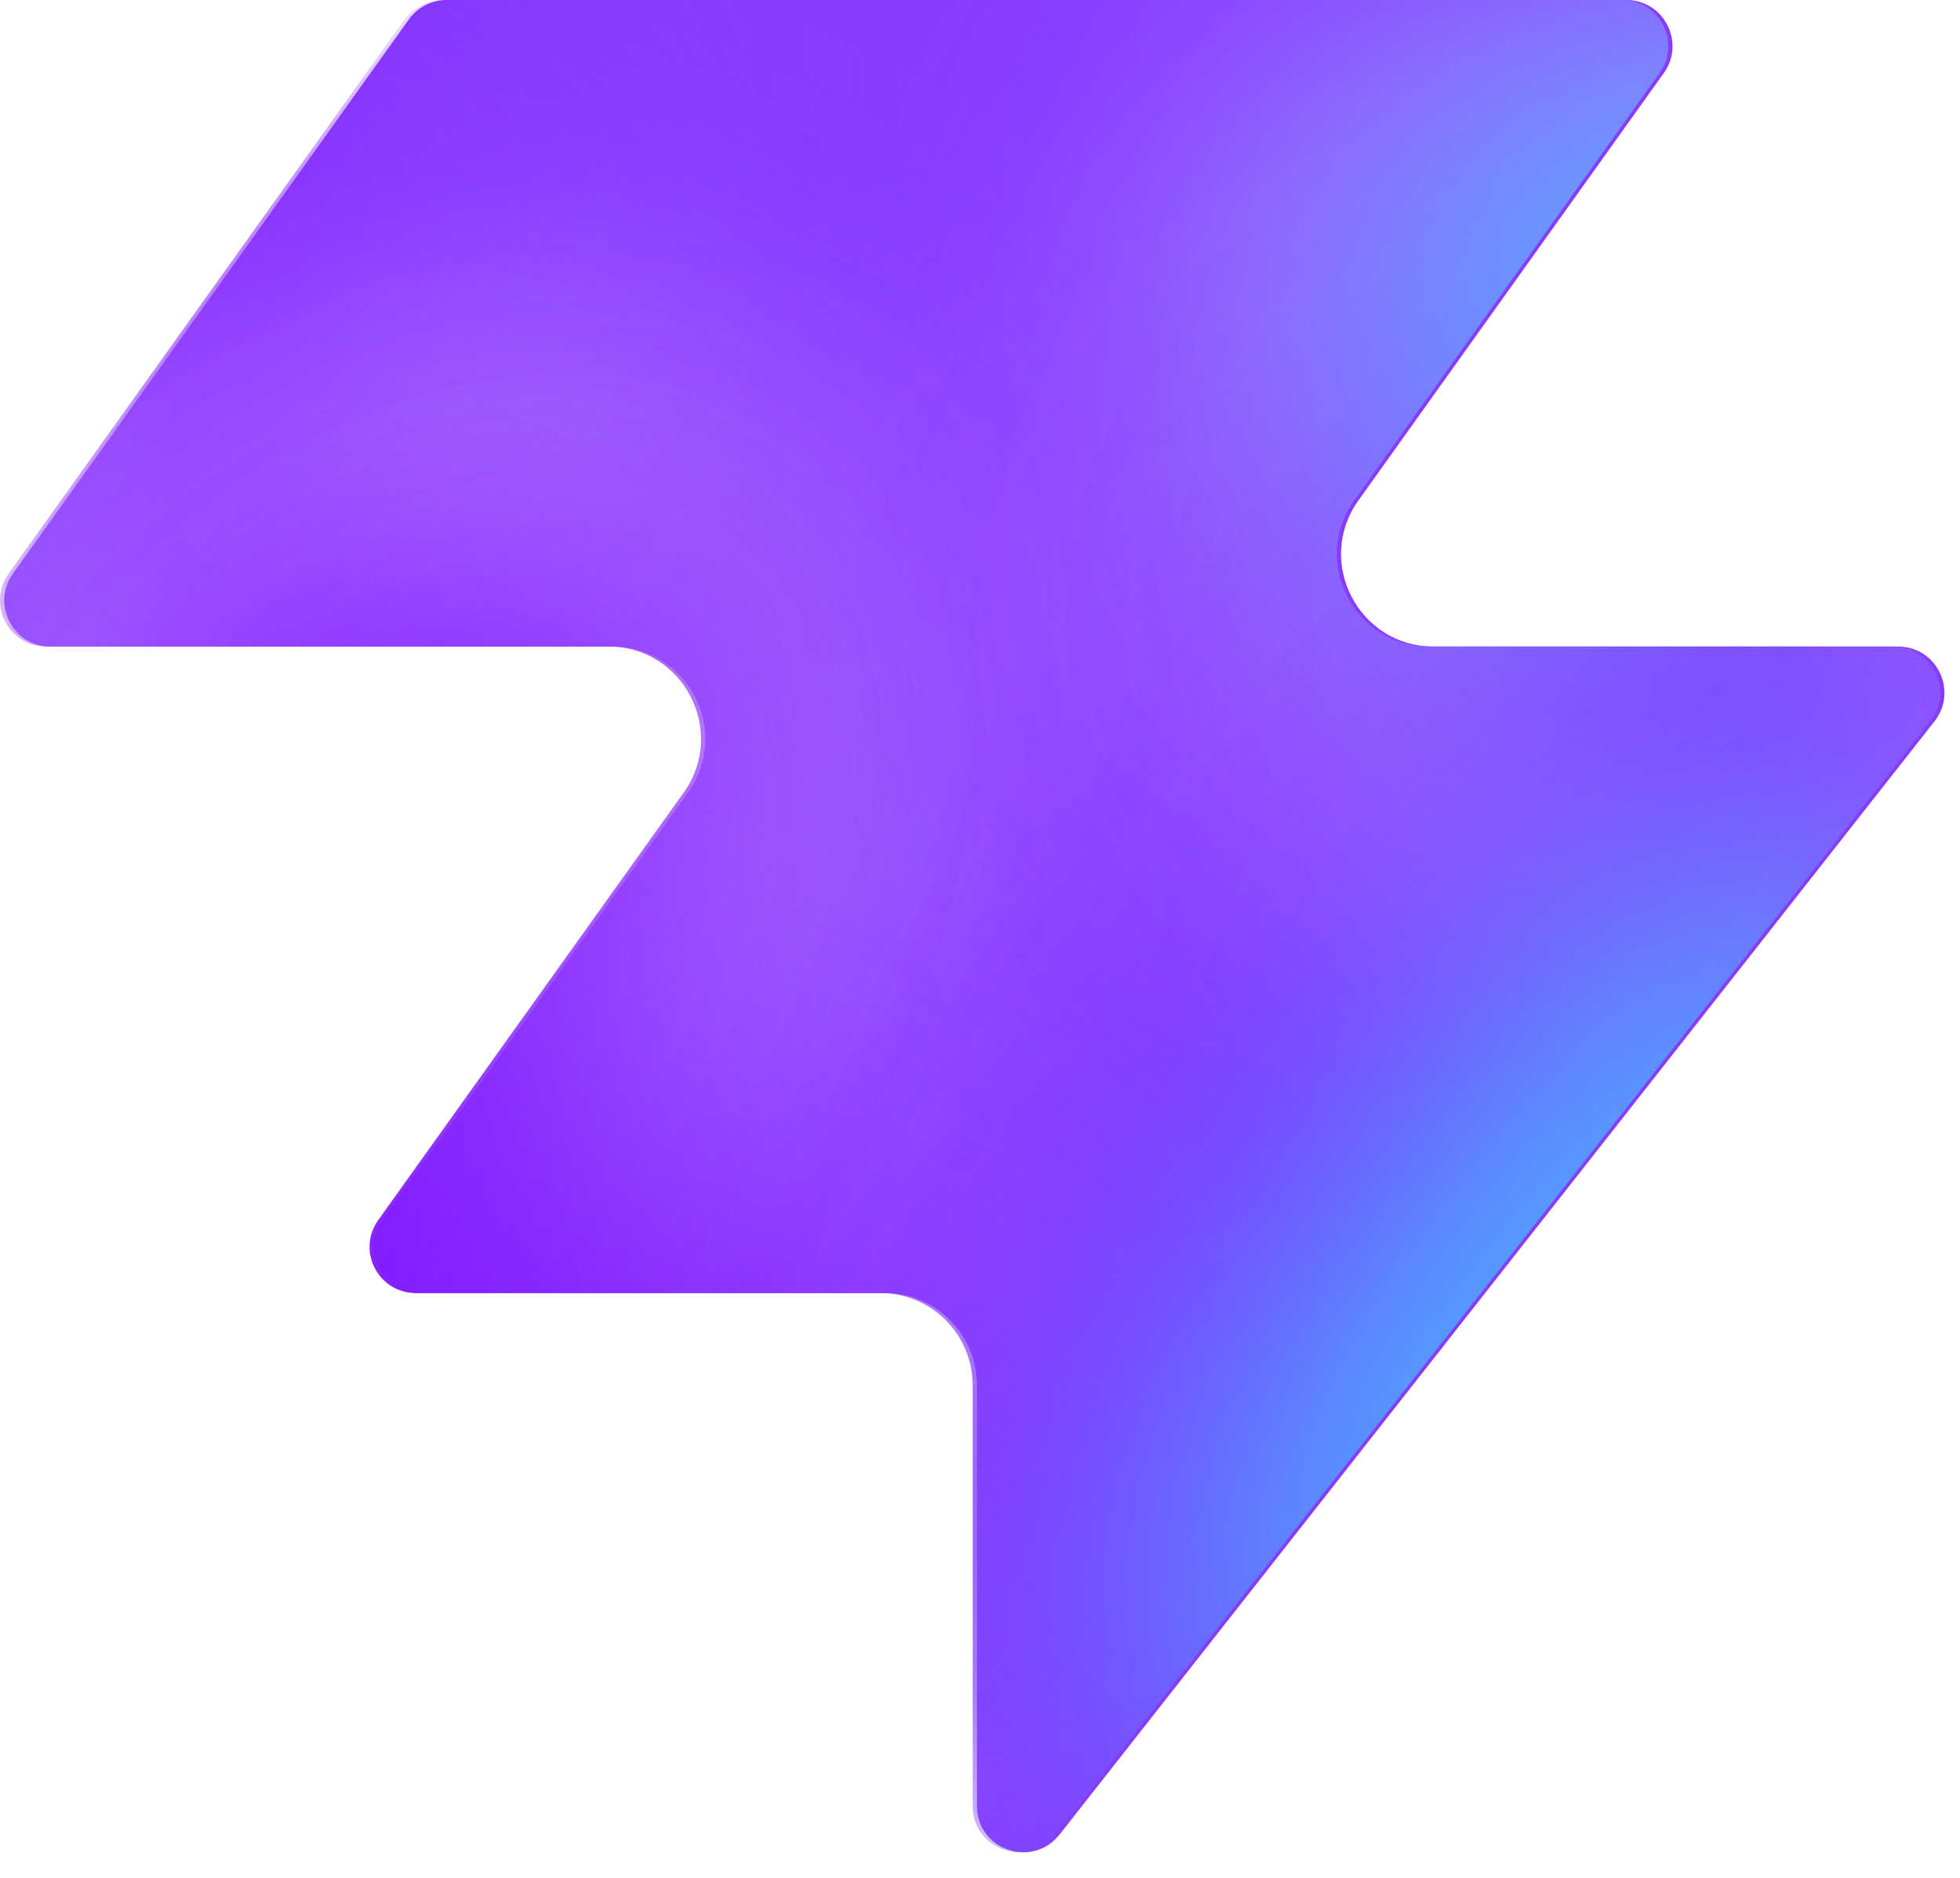
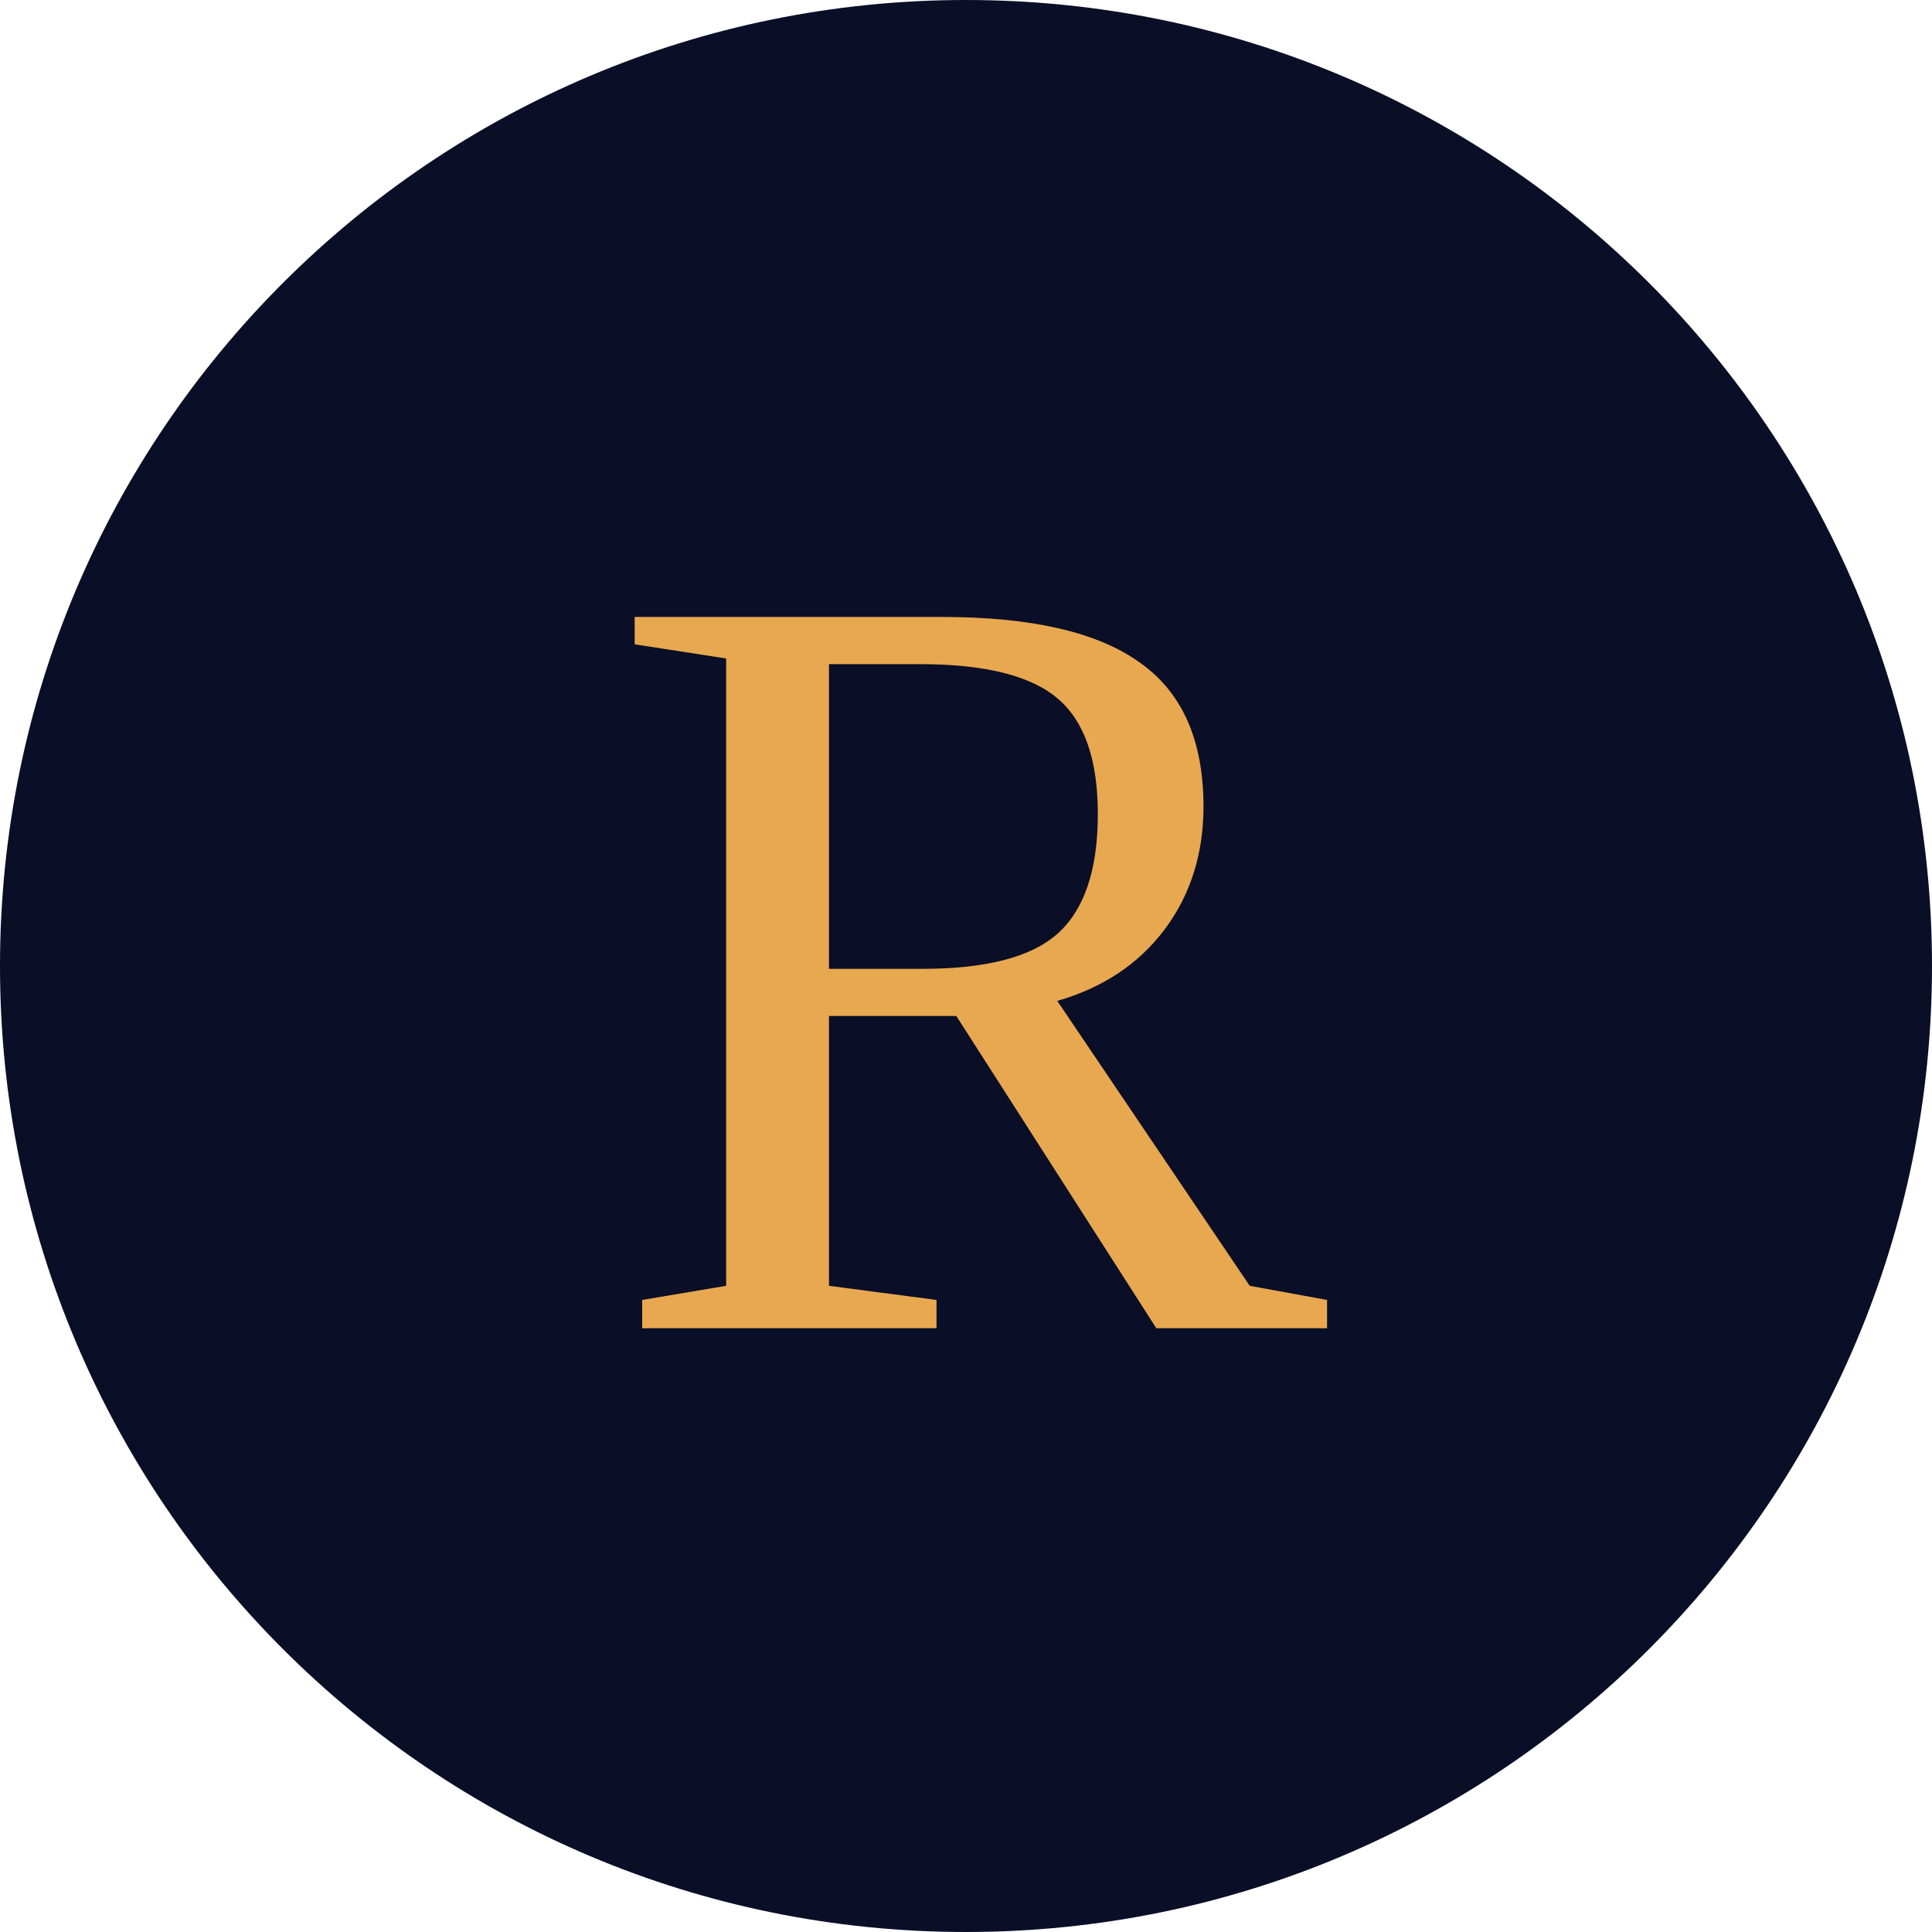
- <svg xmlns="http://www.w3.org/2000/svg" width="48" height="46" fill="none" viewBox="0 0 48 46">
-   <path fill="#863bff" d="M25.946 44.938c-.664.845-2.021.375-2.021-.698V33.937a2.26 2.26 0 0 0-2.262-2.262H10.287c-.92 0-1.456-1.04-.92-1.788l7.48-10.471c1.07-1.497 0-3.578-1.842-3.578H1.237c-.92 0-1.456-1.04-.92-1.788L10.013.474c.214-.297.556-.474.92-.474h28.894c.92 0 1.456 1.04.92 1.788l-7.48 10.471c-1.07 1.498 0 3.579 1.842 3.579h11.377c.943 0 1.473 1.088.89 1.83L25.947 44.94z" style="fill:#863bff;fill:color(display-p3 .525 .23 1);fill-opacity:1" />
-   <mask id="a" width="48" height="46" x="0" y="0" maskUnits="userSpaceOnUse" style="mask-type:alpha">
-     <path fill="#000" d="M25.842 44.938c-.664.844-2.021.375-2.021-.698V33.937a2.26 2.26 0 0 0-2.262-2.262H10.183c-.92 0-1.456-1.04-.92-1.788l7.48-10.471c1.07-1.498 0-3.579-1.842-3.579H1.133c-.92 0-1.456-1.04-.92-1.787L9.91.473c.214-.297.556-.474.92-.474h28.894c.92 0 1.456 1.04.92 1.788l-7.48 10.471c-1.07 1.498 0 3.578 1.842 3.578h11.377c.943 0 1.473 1.088.89 1.832L25.843 44.94z" style="fill:#000;fill-opacity:1" />
-   </mask>
-   <g mask="url(#a)">
-     <g filter="url(#b)">
-       <ellipse cx="5.508" cy="14.704" fill="#ede6ff" rx="5.508" ry="14.704" style="fill:#ede6ff;fill:color(display-p3 .927 .903 1);fill-opacity:1" transform="matrix(.00324 1 1 -.00324 -4.47 31.516)" />
-     </g>
-     <g filter="url(#c)">
-       <ellipse cx="10.399" cy="29.851" fill="#ede6ff" rx="10.399" ry="29.851" style="fill:#ede6ff;fill:color(display-p3 .927 .903 1);fill-opacity:1" transform="matrix(.00324 1 1 -.00324 -39.328 7.883)" />
-     </g>
-     <g filter="url(#d)">
-       <ellipse cx="5.508" cy="30.487" fill="#7e14ff" rx="5.508" ry="30.487" style="fill:#7e14ff;fill:color(display-p3 .492 .077 1);fill-opacity:1" transform="rotate(89.814 -25.913 -14.639)scale(1 -1)" />
-     </g>
-     <g filter="url(#e)">
-       <ellipse cx="5.508" cy="30.599" fill="#7e14ff" rx="5.508" ry="30.599" style="fill:#7e14ff;fill:color(display-p3 .492 .077 1);fill-opacity:1" transform="rotate(89.814 -32.644 -3.334)scale(1 -1)" />
-     </g>
-     <g filter="url(#f)">
-       <ellipse cx="5.508" cy="30.599" fill="#7e14ff" rx="5.508" ry="30.599" style="fill:#7e14ff;fill:color(display-p3 .492 .077 1);fill-opacity:1" transform="matrix(.00324 1 1 -.00324 -34.34 30.47)" />
-     </g>
-     <g filter="url(#g)">
-       <ellipse cx="14.072" cy="22.078" fill="#ede6ff" rx="14.072" ry="22.078" style="fill:#ede6ff;fill:color(display-p3 .927 .903 1);fill-opacity:1" transform="rotate(93.35 24.506 48.493)scale(-1 1)" />
-     </g>
-     <g filter="url(#h)">
-       <ellipse cx="3.47" cy="21.501" fill="#7e14ff" rx="3.47" ry="21.501" style="fill:#7e14ff;fill:color(display-p3 .492 .077 1);fill-opacity:1" transform="rotate(89.009 28.708 47.59)scale(-1 1)" />
-     </g>
-     <g filter="url(#i)">
-       <ellipse cx="3.47" cy="21.501" fill="#7e14ff" rx="3.47" ry="21.501" style="fill:#7e14ff;fill:color(display-p3 .492 .077 1);fill-opacity:1" transform="rotate(89.009 28.708 47.59)scale(-1 1)" />
-     </g>
-     <g filter="url(#j)">
-       <ellipse cx=".387" cy="8.972" fill="#7e14ff" rx="4.407" ry="29.108" style="fill:#7e14ff;fill:color(display-p3 .492 .077 1);fill-opacity:1" transform="rotate(39.51 .387 8.972)" />
-     </g>
-     <g filter="url(#k)">
-       <ellipse cx="47.523" cy="-6.092" fill="#7e14ff" rx="4.407" ry="29.108" style="fill:#7e14ff;fill:color(display-p3 .492 .077 1);fill-opacity:1" transform="rotate(37.892 47.523 -6.092)" />
-     </g>
-     <g filter="url(#l)">
-       <ellipse cx="41.412" cy="6.333" fill="#47bfff" rx="5.971" ry="9.665" style="fill:#47bfff;fill:color(display-p3 .28 .748 1);fill-opacity:1" transform="rotate(37.892 41.412 6.333)" />
-     </g>
-     <g filter="url(#m)">
-       <ellipse cx="-1.879" cy="38.332" fill="#7e14ff" rx="4.407" ry="29.108" style="fill:#7e14ff;fill:color(display-p3 .492 .077 1);fill-opacity:1" transform="rotate(37.892 -1.88 38.332)" />
-     </g>
-     <g filter="url(#n)">
-       <ellipse cx="-1.879" cy="38.332" fill="#7e14ff" rx="4.407" ry="29.108" style="fill:#7e14ff;fill:color(display-p3 .492 .077 1);fill-opacity:1" transform="rotate(37.892 -1.88 38.332)" />
-     </g>
-     <g filter="url(#o)">
-       <ellipse cx="35.651" cy="29.907" fill="#7e14ff" rx="4.407" ry="29.108" style="fill:#7e14ff;fill:color(display-p3 .492 .077 1);fill-opacity:1" transform="rotate(37.892 35.651 29.907)" />
-     </g>
-     <g filter="url(#p)">
-       <ellipse cx="38.418" cy="32.4" fill="#47bfff" rx="5.971" ry="15.297" style="fill:#47bfff;fill:color(display-p3 .28 .748 1);fill-opacity:1" transform="rotate(37.892 38.418 32.4)" />
-     </g>
-   </g>
-   <defs>
-     <filter id="b" width="60.045" height="41.654" x="-19.77" y="16.149" color-interpolation-filters="sRGB" filterUnits="userSpaceOnUse">
-       <feFlood flood-opacity="0" result="BackgroundImageFix" />
-       <feBlend in="SourceGraphic" in2="BackgroundImageFix" result="shape" />
-       <feGaussianBlur result="effect1_foregroundBlur_2002_17158" stdDeviation="7.659" />
-     </filter>
-     <filter id="c" width="90.34" height="51.437" x="-54.613" y="-7.533" color-interpolation-filters="sRGB" filterUnits="userSpaceOnUse">
-       <feFlood flood-opacity="0" result="BackgroundImageFix" />
-       <feBlend in="SourceGraphic" in2="BackgroundImageFix" result="shape" />
-       <feGaussianBlur result="effect1_foregroundBlur_2002_17158" stdDeviation="7.659" />
-     </filter>
-     <filter id="d" width="79.355" height="29.4" x="-49.64" y="2.03" color-interpolation-filters="sRGB" filterUnits="userSpaceOnUse">
-       <feFlood flood-opacity="0" result="BackgroundImageFix" />
-       <feBlend in="SourceGraphic" in2="BackgroundImageFix" result="shape" />
-       <feGaussianBlur result="effect1_foregroundBlur_2002_17158" stdDeviation="4.596" />
-     </filter>
-     <filter id="e" width="79.579" height="29.4" x="-45.045" y="20.029" color-interpolation-filters="sRGB" filterUnits="userSpaceOnUse">
-       <feFlood flood-opacity="0" result="BackgroundImageFix" />
-       <feBlend in="SourceGraphic" in2="BackgroundImageFix" result="shape" />
-       <feGaussianBlur result="effect1_foregroundBlur_2002_17158" stdDeviation="4.596" />
-     </filter>
-     <filter id="f" width="79.579" height="29.4" x="-43.513" y="21.178" color-interpolation-filters="sRGB" filterUnits="userSpaceOnUse">
-       <feFlood flood-opacity="0" result="BackgroundImageFix" />
-       <feBlend in="SourceGraphic" in2="BackgroundImageFix" result="shape" />
-       <feGaussianBlur result="effect1_foregroundBlur_2002_17158" stdDeviation="4.596" />
-     </filter>
-     <filter id="g" width="74.749" height="58.852" x="15.756" y="-17.901" color-interpolation-filters="sRGB" filterUnits="userSpaceOnUse">
-       <feFlood flood-opacity="0" result="BackgroundImageFix" />
-       <feBlend in="SourceGraphic" in2="BackgroundImageFix" result="shape" />
-       <feGaussianBlur result="effect1_foregroundBlur_2002_17158" stdDeviation="7.659" />
-     </filter>
-     <filter id="h" width="61.377" height="25.362" x="23.548" y="2.284" color-interpolation-filters="sRGB" filterUnits="userSpaceOnUse">
-       <feFlood flood-opacity="0" result="BackgroundImageFix" />
-       <feBlend in="SourceGraphic" in2="BackgroundImageFix" result="shape" />
-       <feGaussianBlur result="effect1_foregroundBlur_2002_17158" stdDeviation="4.596" />
-     </filter>
-     <filter id="i" width="61.377" height="25.362" x="23.548" y="2.284" color-interpolation-filters="sRGB" filterUnits="userSpaceOnUse">
-       <feFlood flood-opacity="0" result="BackgroundImageFix" />
-       <feBlend in="SourceGraphic" in2="BackgroundImageFix" result="shape" />
-       <feGaussianBlur result="effect1_foregroundBlur_2002_17158" stdDeviation="4.596" />
-     </filter>
-     <filter id="j" width="56.045" height="63.649" x="-27.636" y="-22.853" color-interpolation-filters="sRGB" filterUnits="userSpaceOnUse">
-       <feFlood flood-opacity="0" result="BackgroundImageFix" />
-       <feBlend in="SourceGraphic" in2="BackgroundImageFix" result="shape" />
-       <feGaussianBlur result="effect1_foregroundBlur_2002_17158" stdDeviation="4.596" />
-     </filter>
-     <filter id="k" width="54.814" height="64.646" x="20.116" y="-38.415" color-interpolation-filters="sRGB" filterUnits="userSpaceOnUse">
-       <feFlood flood-opacity="0" result="BackgroundImageFix" />
-       <feBlend in="SourceGraphic" in2="BackgroundImageFix" result="shape" />
-       <feGaussianBlur result="effect1_foregroundBlur_2002_17158" stdDeviation="4.596" />
-     </filter>
-     <filter id="l" width="33.541" height="35.313" x="24.641" y="-11.323" color-interpolation-filters="sRGB" filterUnits="userSpaceOnUse">
-       <feFlood flood-opacity="0" result="BackgroundImageFix" />
-       <feBlend in="SourceGraphic" in2="BackgroundImageFix" result="shape" />
-       <feGaussianBlur result="effect1_foregroundBlur_2002_17158" stdDeviation="4.596" />
-     </filter>
-     <filter id="m" width="54.814" height="64.646" x="-29.286" y="6.009" color-interpolation-filters="sRGB" filterUnits="userSpaceOnUse">
-       <feFlood flood-opacity="0" result="BackgroundImageFix" />
-       <feBlend in="SourceGraphic" in2="BackgroundImageFix" result="shape" />
-       <feGaussianBlur result="effect1_foregroundBlur_2002_17158" stdDeviation="4.596" />
-     </filter>
-     <filter id="n" width="54.814" height="64.646" x="-29.286" y="6.009" color-interpolation-filters="sRGB" filterUnits="userSpaceOnUse">
-       <feFlood flood-opacity="0" result="BackgroundImageFix" />
-       <feBlend in="SourceGraphic" in2="BackgroundImageFix" result="shape" />
-       <feGaussianBlur result="effect1_foregroundBlur_2002_17158" stdDeviation="4.596" />
-     </filter>
-     <filter id="o" width="54.814" height="64.646" x="8.244" y="-2.416" color-interpolation-filters="sRGB" filterUnits="userSpaceOnUse">
-       <feFlood flood-opacity="0" result="BackgroundImageFix" />
-       <feBlend in="SourceGraphic" in2="BackgroundImageFix" result="shape" />
-       <feGaussianBlur result="effect1_foregroundBlur_2002_17158" stdDeviation="4.596" />
-     </filter>
-     <filter id="p" width="39.409" height="43.623" x="18.713" y="10.588" color-interpolation-filters="sRGB" filterUnits="userSpaceOnUse">
-       <feFlood flood-opacity="0" result="BackgroundImageFix" />
-       <feBlend in="SourceGraphic" in2="BackgroundImageFix" result="shape" />
-       <feGaussianBlur result="effect1_foregroundBlur_2002_17158" stdDeviation="4.596" />
-     </filter>
-   </defs>
+ <svg xmlns="http://www.w3.org/2000/svg" viewBox="0 0 32 32">
+   <circle cx="16" cy="16" r="16" fill="#0A0E27" />
+   <text x="16" y="22" text-anchor="middle" font-size="18" fill="#E8A850">R</text>
</svg>
